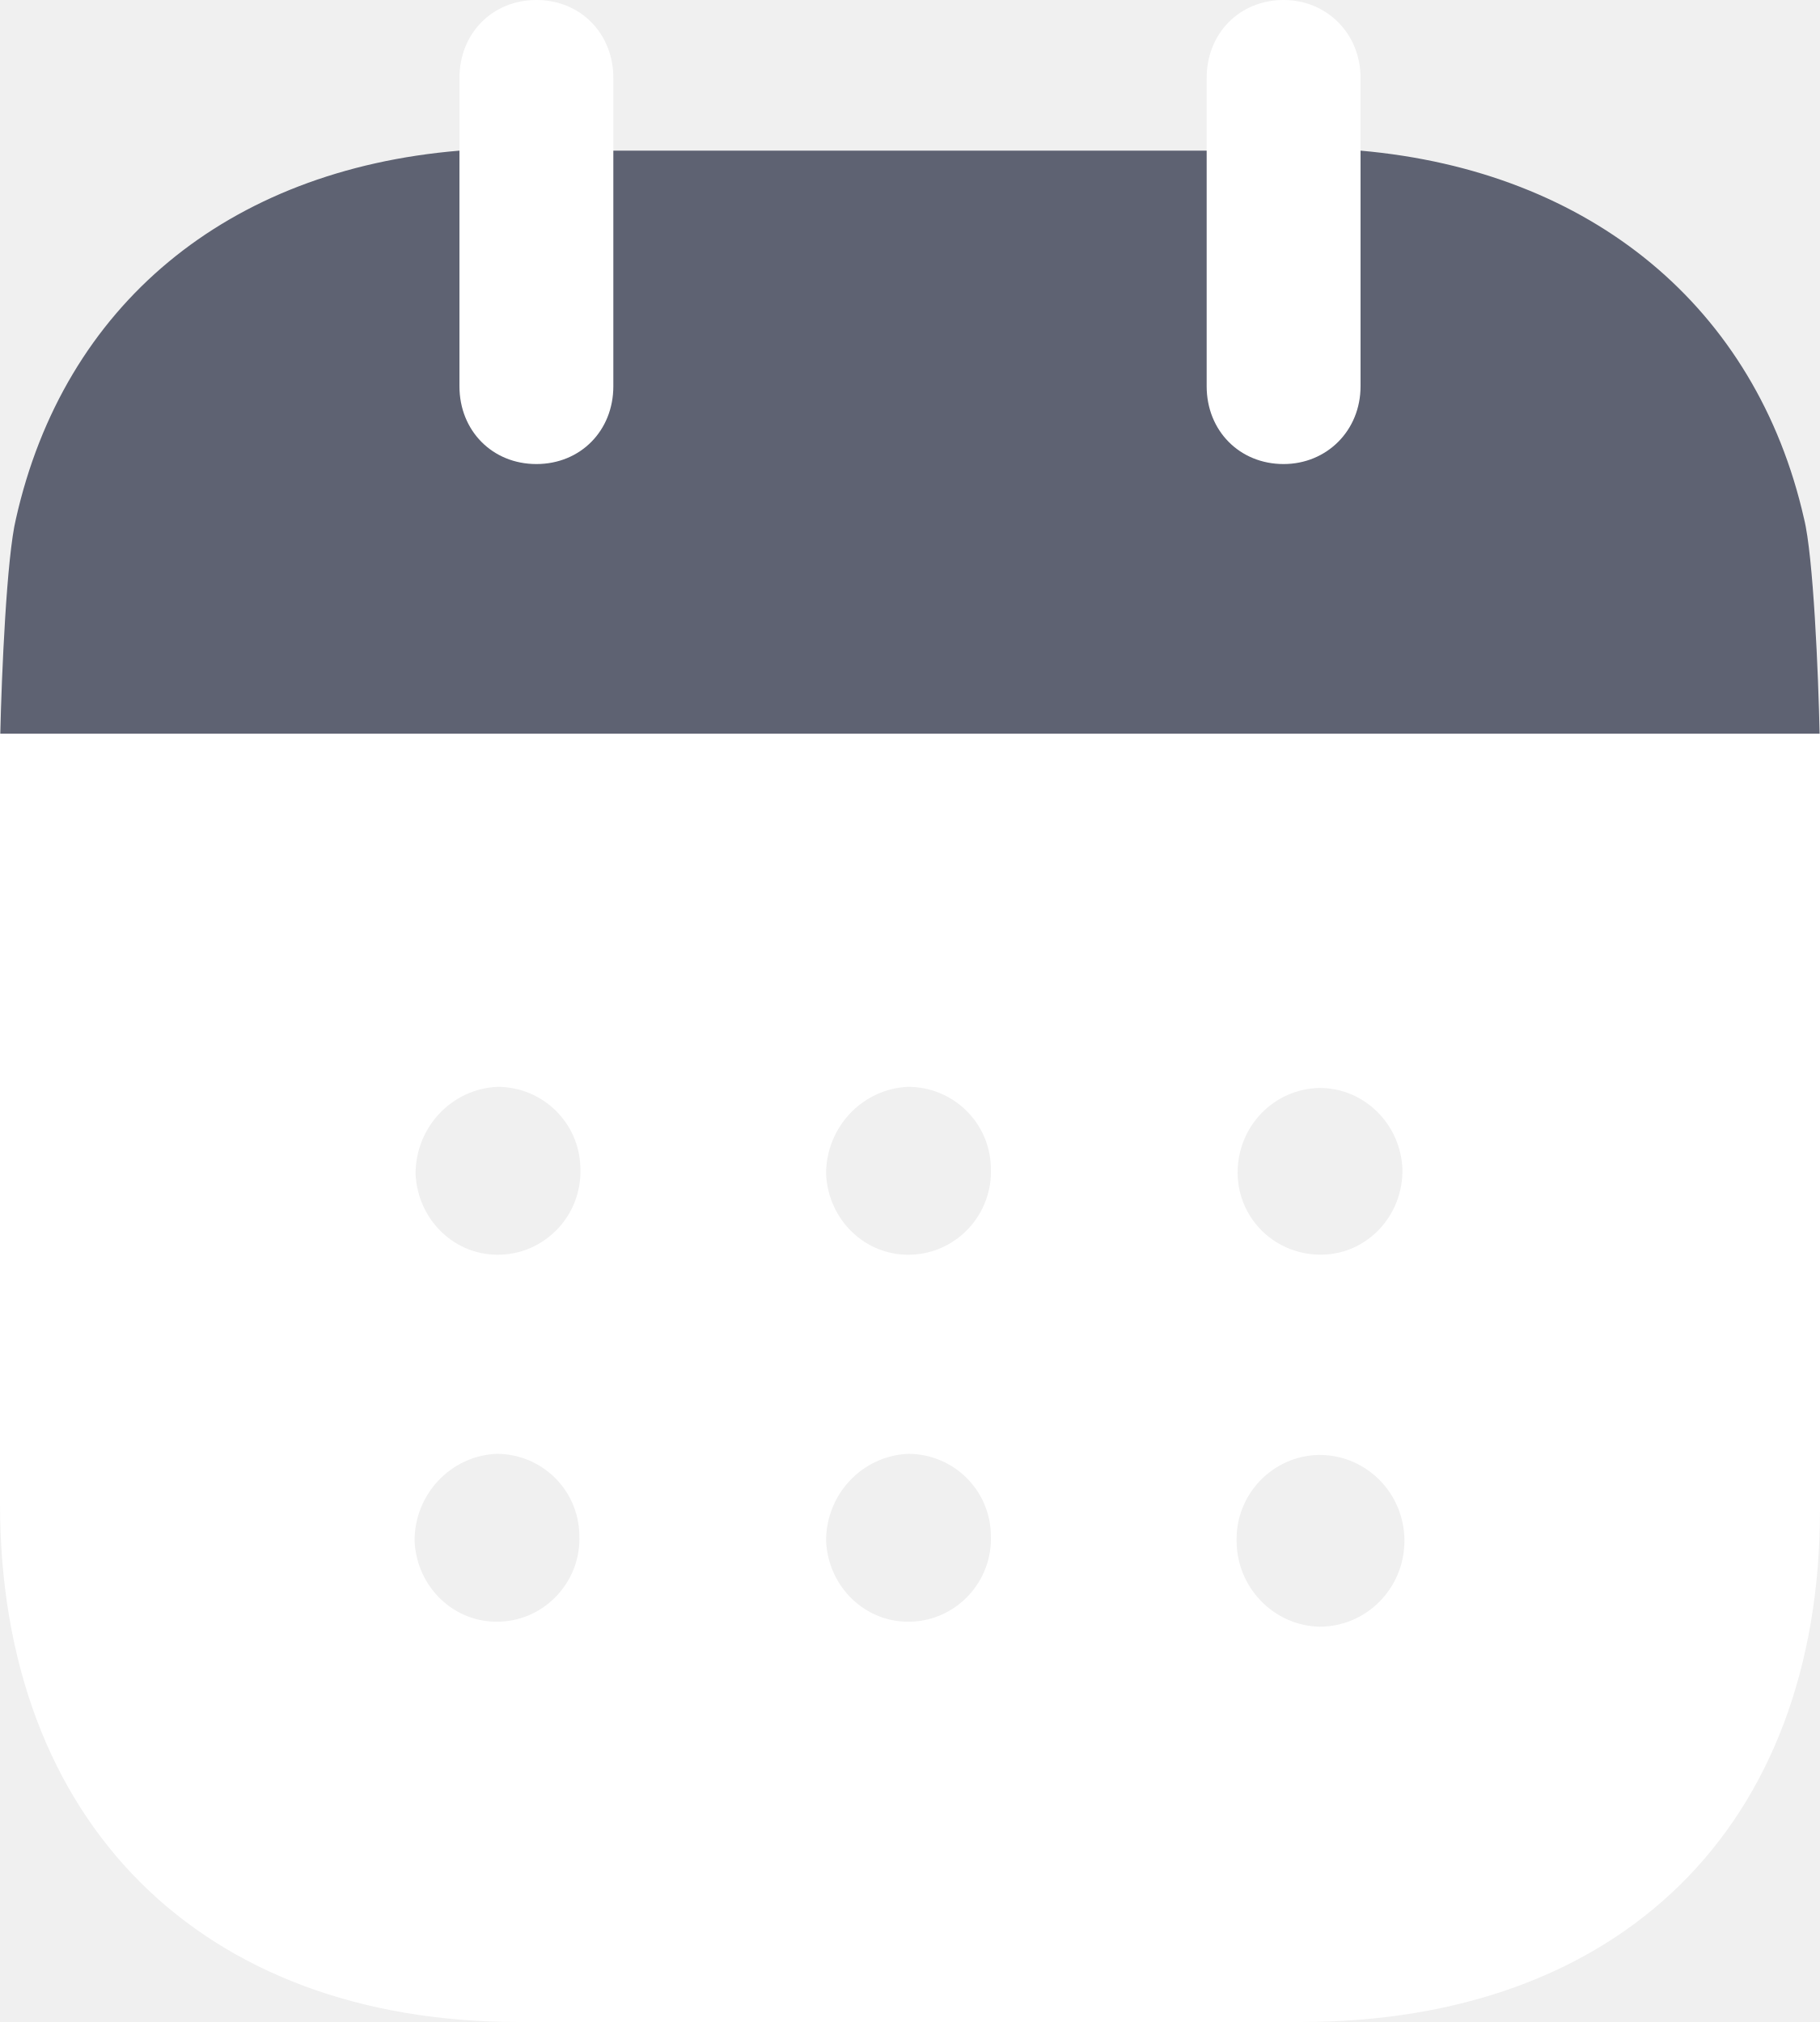
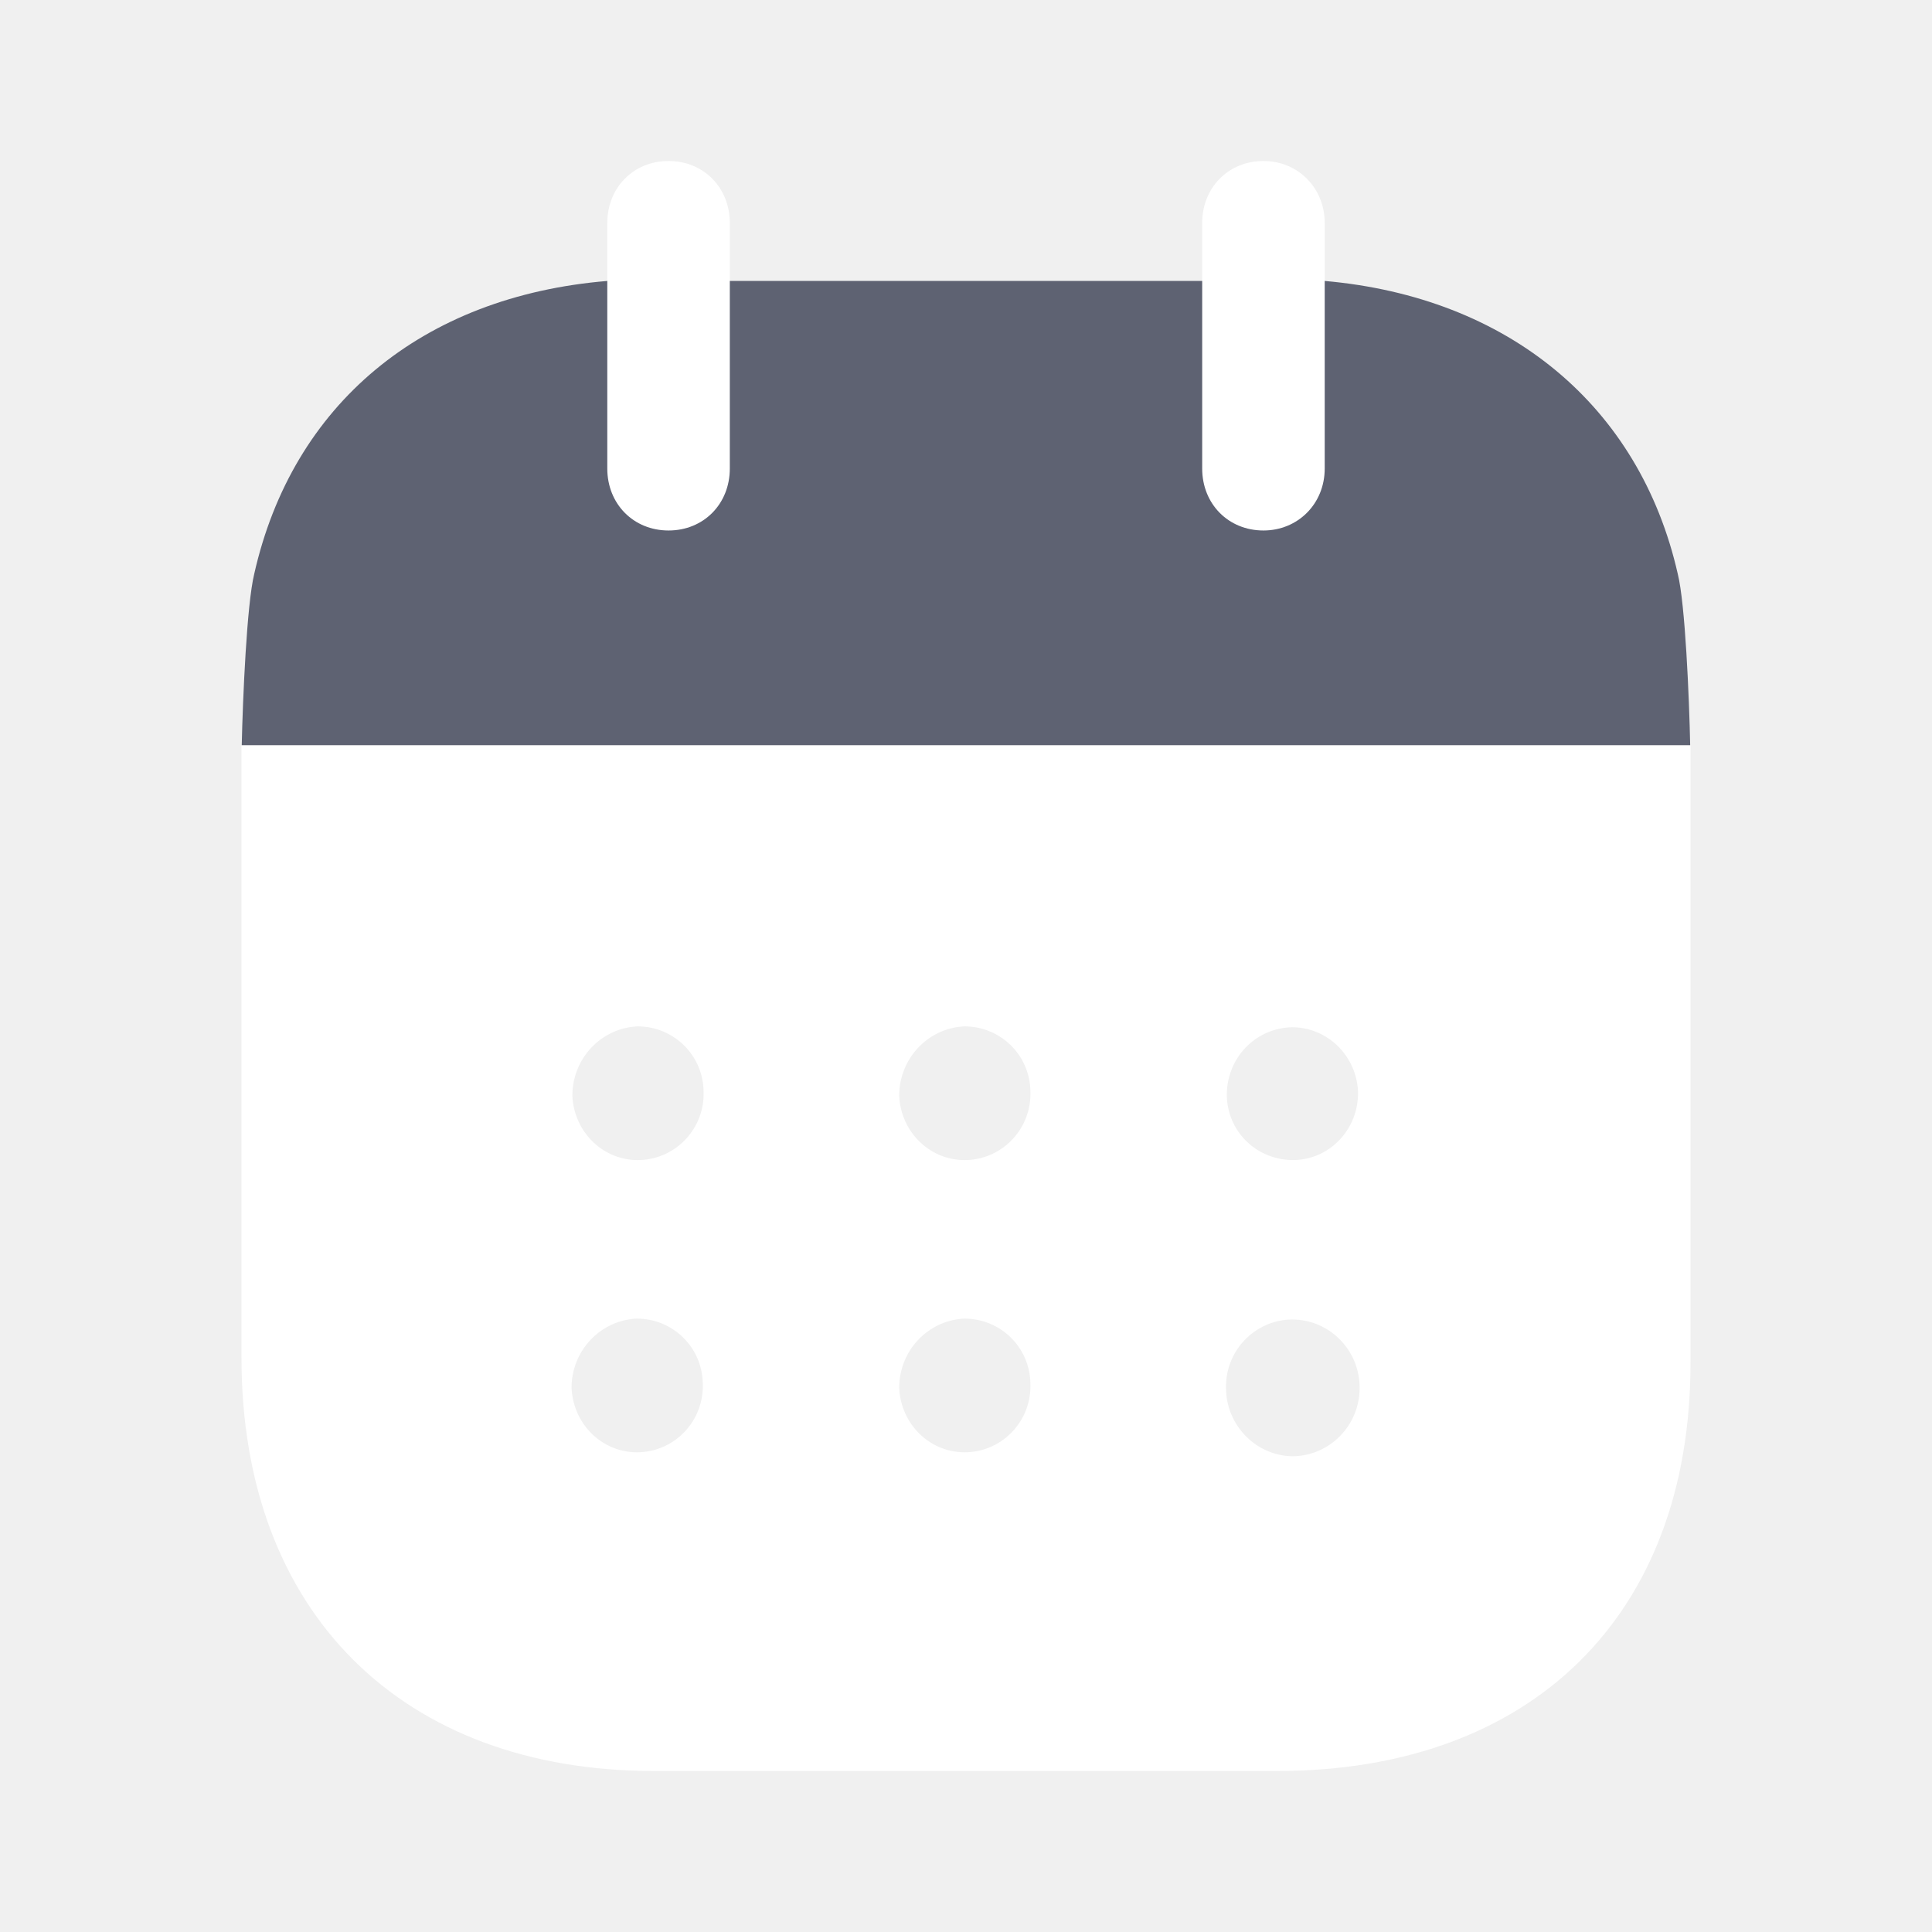
- <svg xmlns="http://www.w3.org/2000/svg" width="18" height="20" viewBox="0 0 18 20" fill="none">
-   <path fill-rule="evenodd" clip-rule="evenodd" d="M0 14.87V7.257H18V14.931C18 18.07 16.024 20 12.863 20H5.127C1.996 20 0 18.03 0 14.87ZM4.959 12.41C4.505 12.431 4.13 12.07 4.11 11.611C4.11 11.151 4.465 10.771 4.92 10.75C5.364 10.75 5.73 11.101 5.74 11.55C5.76 12.011 5.404 12.391 4.959 12.41ZM9.02 12.41C8.565 12.431 8.19 12.07 8.17 11.611C8.17 11.151 8.526 10.771 8.98 10.75C9.425 10.75 9.79 11.101 9.8 11.55C9.82 12.011 9.464 12.391 9.02 12.41ZM13.05 16.09C12.596 16.08 12.23 15.7 12.23 15.24C12.221 14.78 12.586 14.401 13.041 14.391H13.05C13.515 14.391 13.89 14.771 13.89 15.24C13.89 15.71 13.515 16.09 13.05 16.09ZM8.17 15.24C8.19 15.7 8.565 16.061 9.02 16.04C9.464 16.021 9.82 15.641 9.8 15.181C9.79 14.731 9.425 14.38 8.98 14.38C8.526 14.401 8.17 14.78 8.17 15.24ZM4.1 15.24C4.12 15.7 4.495 16.061 4.95 16.04C5.394 16.021 5.75 15.641 5.73 15.181C5.72 14.731 5.355 14.38 4.91 14.38C4.456 14.401 4.1 14.78 4.1 15.24ZM12.24 11.601C12.24 11.141 12.596 10.771 13.05 10.761C13.495 10.761 13.851 11.12 13.87 11.561C13.88 12.021 13.525 12.401 13.08 12.41C12.626 12.42 12.25 12.07 12.24 11.611V11.601Z" fill="white" />
-   <path d="M0.003 7.257C0.016 6.67 0.066 5.505 0.158 5.13C0.633 3.021 2.243 1.681 4.545 1.49H13.456C15.738 1.691 17.368 3.04 17.842 5.13C17.934 5.495 17.984 6.669 17.996 7.257H0.003Z" fill="#5E6272" />
-   <path d="M5.305 4.59C5.74 4.59 6.066 4.261 6.066 3.82V0.771C6.066 0.33 5.74 0 5.305 0C4.87 0 4.544 0.33 4.544 0.771V3.82C4.544 4.261 4.87 4.59 5.305 4.59Z" fill="white" />
-   <path d="M12.695 4.59C13.12 4.59 13.456 4.261 13.456 3.82V0.771C13.456 0.33 13.12 0 12.695 0C12.26 0 11.934 0.33 11.934 0.771V3.82C11.934 4.261 12.26 4.59 12.695 4.59Z" fill="white" />
+ <svg xmlns="http://www.w3.org/2000/svg" width="24" height="24" viewBox="0 0 24 24" fill="none">
+   <g id="Icon / Bulk / Calendar">
+     <g id="Calendar">
+       <path id="Fill 1" fill-rule="evenodd" clip-rule="evenodd" d="M3 16.87V9.257H21V16.931C21 20.07 19.024 22 15.863 22H8.127C4.996 22 3 20.03 3 16.87ZM7.959 14.41C7.505 14.431 7.13 14.07 7.11 13.611C7.11 13.151 7.465 12.771 7.92 12.75C8.364 12.75 8.73 13.101 8.74 13.55C8.76 14.011 8.404 14.391 7.959 14.41ZM12.02 14.41C11.565 14.431 11.19 14.07 11.17 13.611C11.17 13.151 11.526 12.771 11.98 12.75C12.425 12.75 12.79 13.101 12.8 13.55C12.82 14.011 12.464 14.391 12.02 14.41ZM16.05 18.09C15.596 18.08 15.23 17.7 15.23 17.24C15.221 16.78 15.586 16.401 16.041 16.391H16.05C16.515 16.391 16.89 16.771 16.89 17.24C16.89 17.71 16.515 18.09 16.05 18.09ZM11.17 17.24C11.19 17.7 11.565 18.061 12.02 18.04C12.464 18.021 12.82 17.641 12.8 17.181C12.79 16.731 12.425 16.38 11.98 16.38C11.526 16.401 11.17 16.78 11.17 17.24ZM7.1 17.24C7.12 17.7 7.495 18.061 7.95 18.04C8.394 18.021 8.75 17.641 8.73 17.181C8.72 16.731 8.355 16.38 7.91 16.38C7.456 16.401 7.1 16.78 7.1 17.24ZM15.24 13.601C15.24 13.141 15.596 12.771 16.05 12.761C16.495 12.761 16.851 13.12 16.87 13.561C16.88 14.021 16.525 14.401 16.08 14.41C15.626 14.42 15.25 14.07 15.24 13.611V13.601Z" fill="white" />
+       <path id="Fill 4" d="M3.003 9.257C3.016 8.67 3.066 7.505 3.158 7.13C3.633 5.021 5.243 3.681 7.545 3.49H16.456C18.738 3.691 20.368 5.04 20.842 7.13C20.934 7.495 20.984 8.669 20.996 9.257H3.003Z" fill="#5E6272" />
+       <path id="Fill 6" d="M8.305 6.59C8.74 6.59 9.066 6.261 9.066 5.82V2.771C9.066 2.33 8.74 2 8.305 2C7.87 2 7.544 2.33 7.544 2.771V5.82C7.544 6.261 7.87 6.59 8.305 6.59Z" fill="white" />
+       <path id="Fill 9" d="M15.695 6.59C16.12 6.59 16.456 6.261 16.456 5.82V2.771C16.456 2.33 16.12 2 15.695 2C15.26 2 14.934 2.33 14.934 2.771V5.82C14.934 6.261 15.26 6.59 15.695 6.59Z" fill="white" />
+     </g>
+   </g>
</svg>
